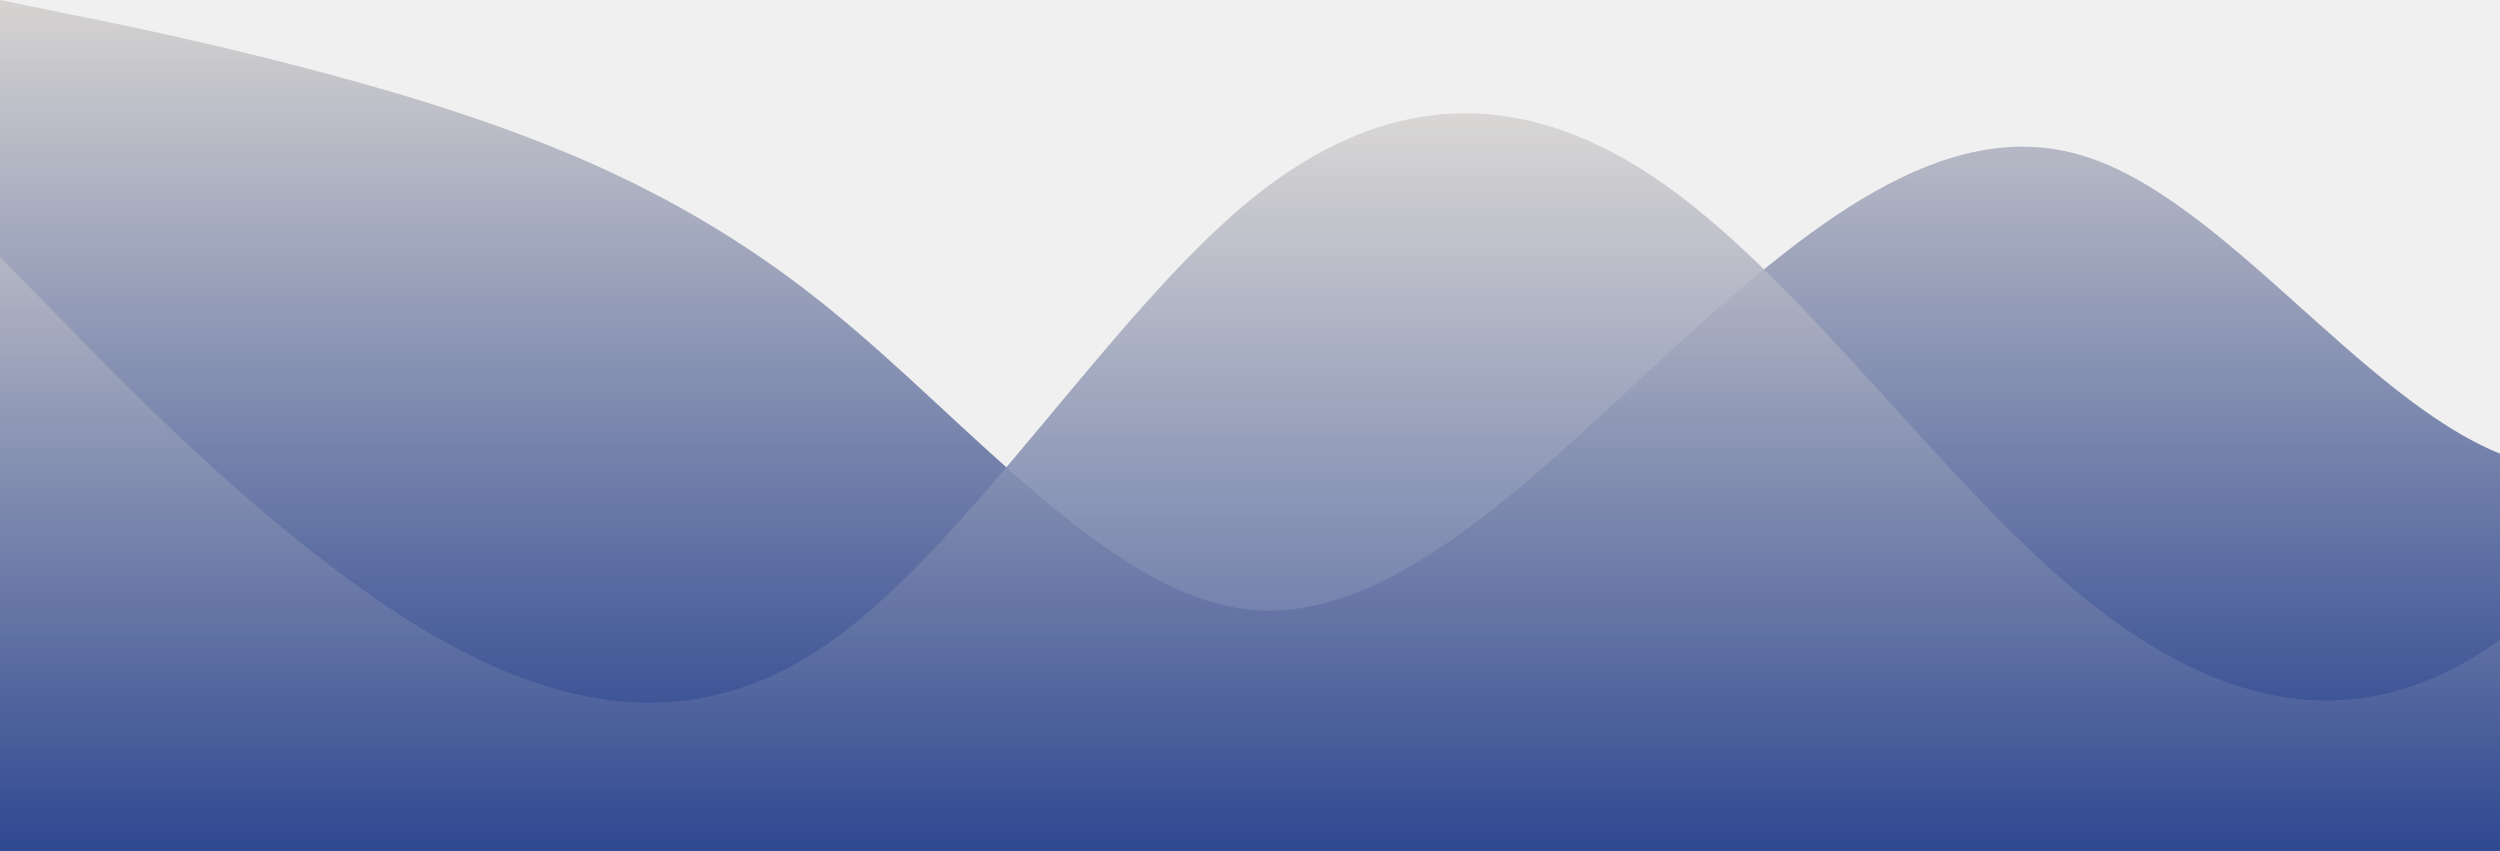
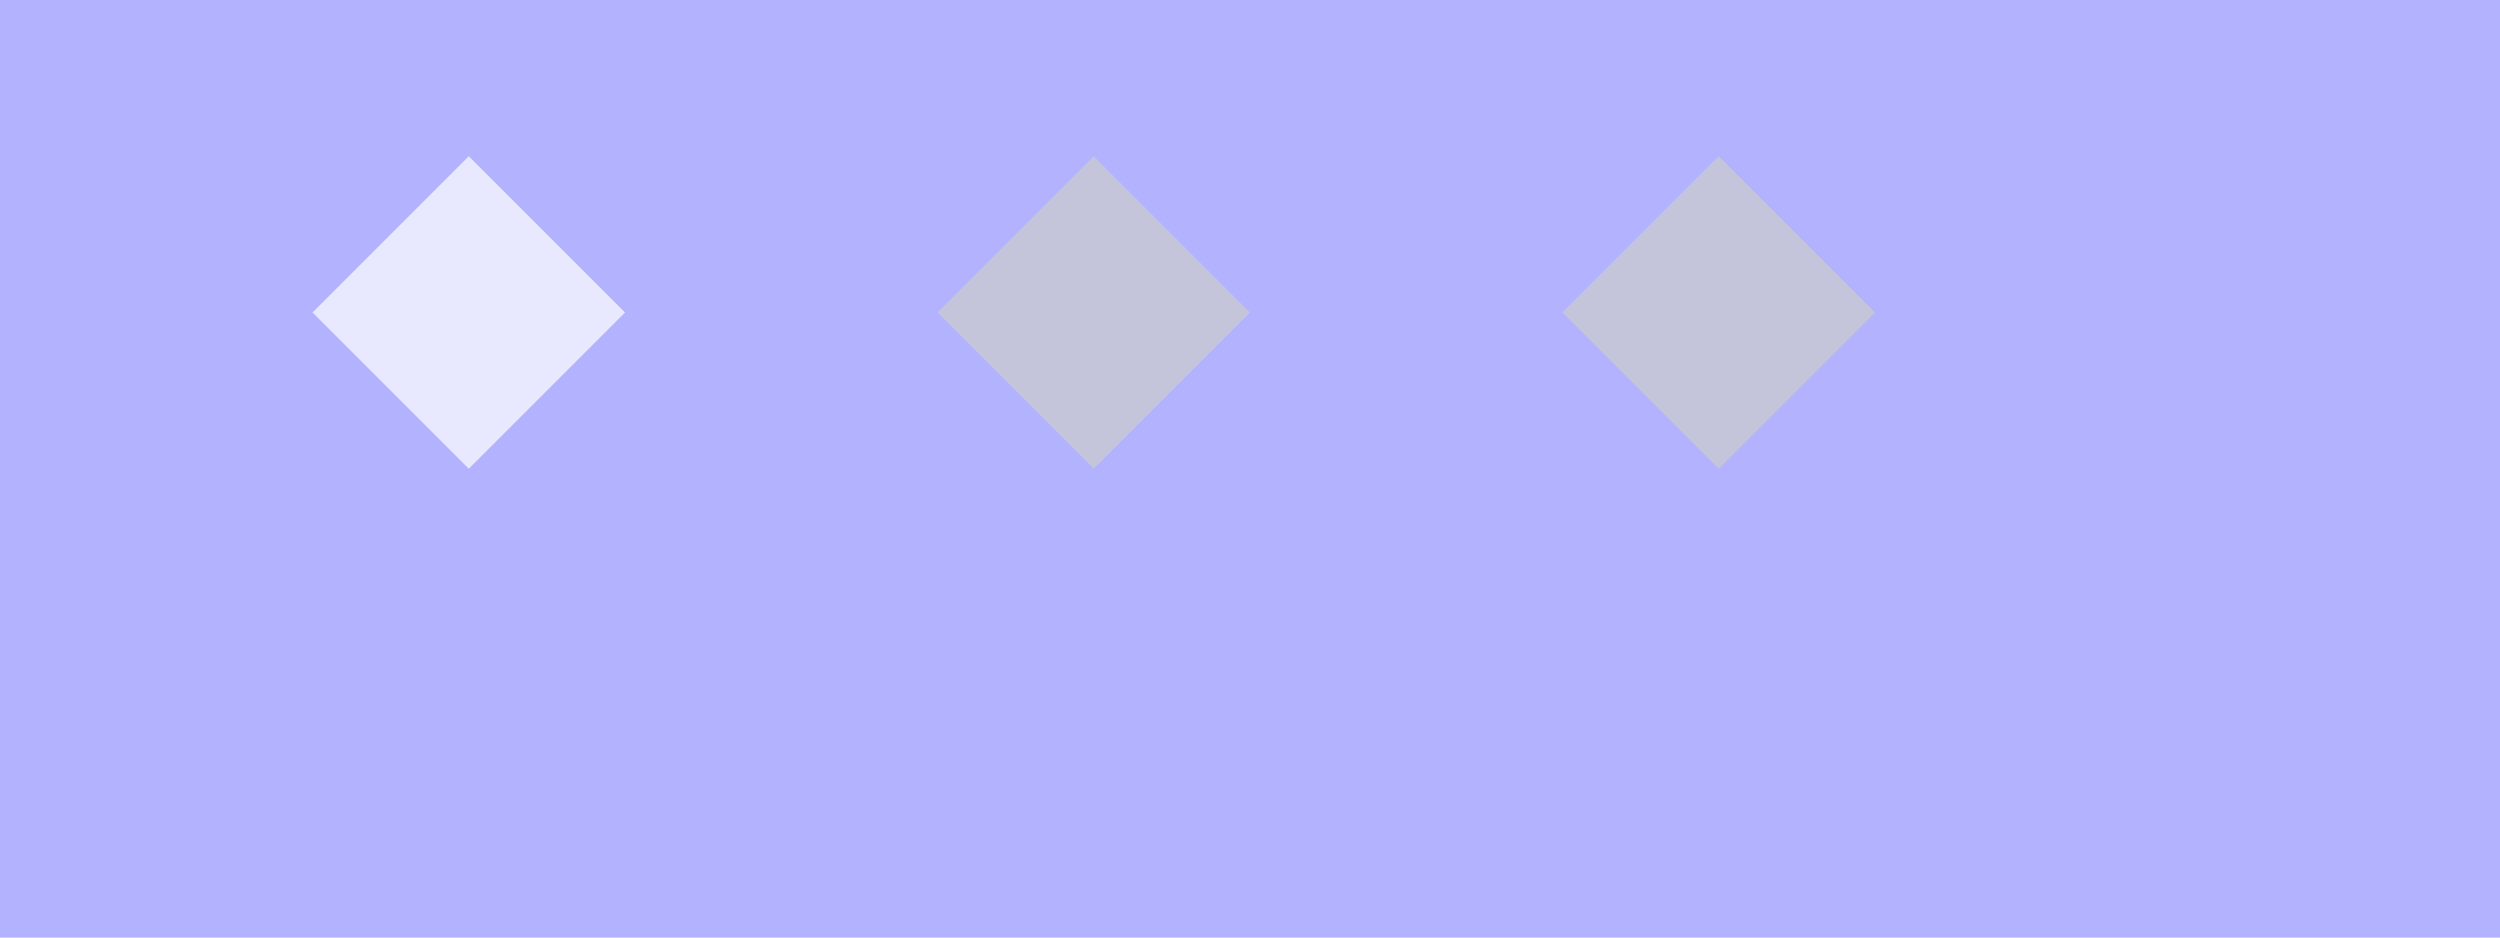
- <svg xmlns="http://www.w3.org/2000/svg" id="wave" style="transform:rotate(0deg); transition: 0.3s" viewBox="0 0 1440 490" version="1.1">
-   <defs>
-     <linearGradient id="sw-gradient-0" x1="0" x2="0" y1="1" y2="0">
-       <stop stop-color="rgba(30, 58, 138, 1)" offset="0%" />
-       <stop stop-color="rgba(214, 211, 209, 1)" offset="100%" />
-     </linearGradient>
-   </defs>
-   <path style="transform:translate(0, 0px); opacity:1" fill="url(#sw-gradient-0)" d="M0,0L40,8.2C80,16,160,33,240,57.2C320,82,400,114,480,179.7C560,245,640,343,720,351.2C800,359,880,278,960,204.2C1040,131,1120,65,1200,89.8C1280,114,1360,229,1440,261.3C1520,294,1600,245,1680,245C1760,245,1840,294,1920,269.5C2000,245,2080,147,2160,138.8C2240,131,2320,212,2400,212.3C2480,212,2560,131,2640,106.2C2720,82,2800,114,2880,114.3C2960,114,3040,82,3120,57.2C3200,33,3280,16,3360,8.2C3440,0,3520,0,3600,16.3C3680,33,3760,65,3840,122.5C3920,180,4000,261,4080,318.5C4160,376,4240,408,4320,359.3C4400,310,4480,180,4560,179.7C4640,180,4720,310,4800,318.5C4880,327,4960,212,5040,187.8C5120,163,5200,229,5280,261.3C5360,294,5440,294,5520,318.5C5600,343,5680,392,5720,416.5L5760,441L5760,490L5720,490C5680,490,5600,490,5520,490C5440,490,5360,490,5280,490C5200,490,5120,490,5040,490C4960,490,4880,490,4800,490C4720,490,4640,490,4560,490C4480,490,4400,490,4320,490C4240,490,4160,490,4080,490C4000,490,3920,490,3840,490C3760,490,3680,490,3600,490C3520,490,3440,490,3360,490C3280,490,3200,490,3120,490C3040,490,2960,490,2880,490C2800,490,2720,490,2640,490C2560,490,2480,490,2400,490C2320,490,2240,490,2160,490C2080,490,2000,490,1920,490C1840,490,1760,490,1680,490C1600,490,1520,490,1440,490C1360,490,1280,490,1200,490C1120,490,1040,490,960,490C880,490,800,490,720,490C640,490,560,490,480,490C400,490,320,490,240,490C160,490,80,490,40,490L0,490Z" />
-   <defs>
-     <linearGradient id="sw-gradient-1" x1="0" x2="0" y1="1" y2="0">
-       <stop stop-color="rgba(30, 58, 138, 1)" offset="0%" />
-       <stop stop-color="rgba(214, 211, 209, 1)" offset="100%" />
-     </linearGradient>
-   </defs>
-   <path style="transform:translate(0, 50px); opacity:0.9" fill="url(#sw-gradient-1)" d="M0,98L40,138.8C80,180,160,261,240,310.3C320,359,400,376,480,318.5C560,261,640,131,720,65.3C800,0,880,0,960,57.2C1040,114,1120,229,1200,294C1280,359,1360,376,1440,318.5C1520,261,1600,131,1680,81.7C1760,33,1840,65,1920,89.8C2000,114,2080,131,2160,171.5C2240,212,2320,278,2400,285.8C2480,294,2560,245,2640,261.3C2720,278,2800,359,2880,383.8C2960,408,3040,376,3120,334.8C3200,294,3280,245,3360,187.8C3440,131,3520,65,3600,65.3C3680,65,3760,131,3840,138.8C3920,147,4000,98,4080,98C4160,98,4240,147,4320,179.7C4400,212,4480,229,4560,253.2C4640,278,4720,310,4800,318.5C4880,327,4960,310,5040,253.2C5120,196,5200,98,5280,65.3C5360,33,5440,65,5520,89.8C5600,114,5680,131,5720,138.8L5760,147L5760,490L5720,490C5680,490,5600,490,5520,490C5440,490,5360,490,5280,490C5200,490,5120,490,5040,490C4960,490,4880,490,4800,490C4720,490,4640,490,4560,490C4480,490,4400,490,4320,490C4240,490,4160,490,4080,490C4000,490,3920,490,3840,490C3760,490,3680,490,3600,490C3520,490,3440,490,3360,490C3280,490,3200,490,3120,490C3040,490,2960,490,2880,490C2800,490,2720,490,2640,490C2560,490,2480,490,2400,490C2320,490,2240,490,2160,490C2080,490,2000,490,1920,490C1840,490,1760,490,1680,490C1600,490,1520,490,1440,490C1360,490,1280,490,1200,490C1120,490,1040,490,960,490C880,490,800,490,720,490C640,490,560,490,480,490C400,490,320,490,240,490C160,490,80,490,40,490L0,490Z" />
+ <svg xmlns="http://www.w3.org/2000/svg" width="800" height="300">
+   <rect width="100%" height="100%" fill="#b2b2ff" />
+   <polygon points="150,50 200,100 150,150 100,100" fill="#fff" opacity="0.7" />
+   <polygon points="350,50 400,100 350,150 300,100" fill="#cccccc" opacity="0.7" />
+   <polygon points="550,50 600,100 550,150 500,100" fill="#cccccc" opacity="0.7" />
</svg>
